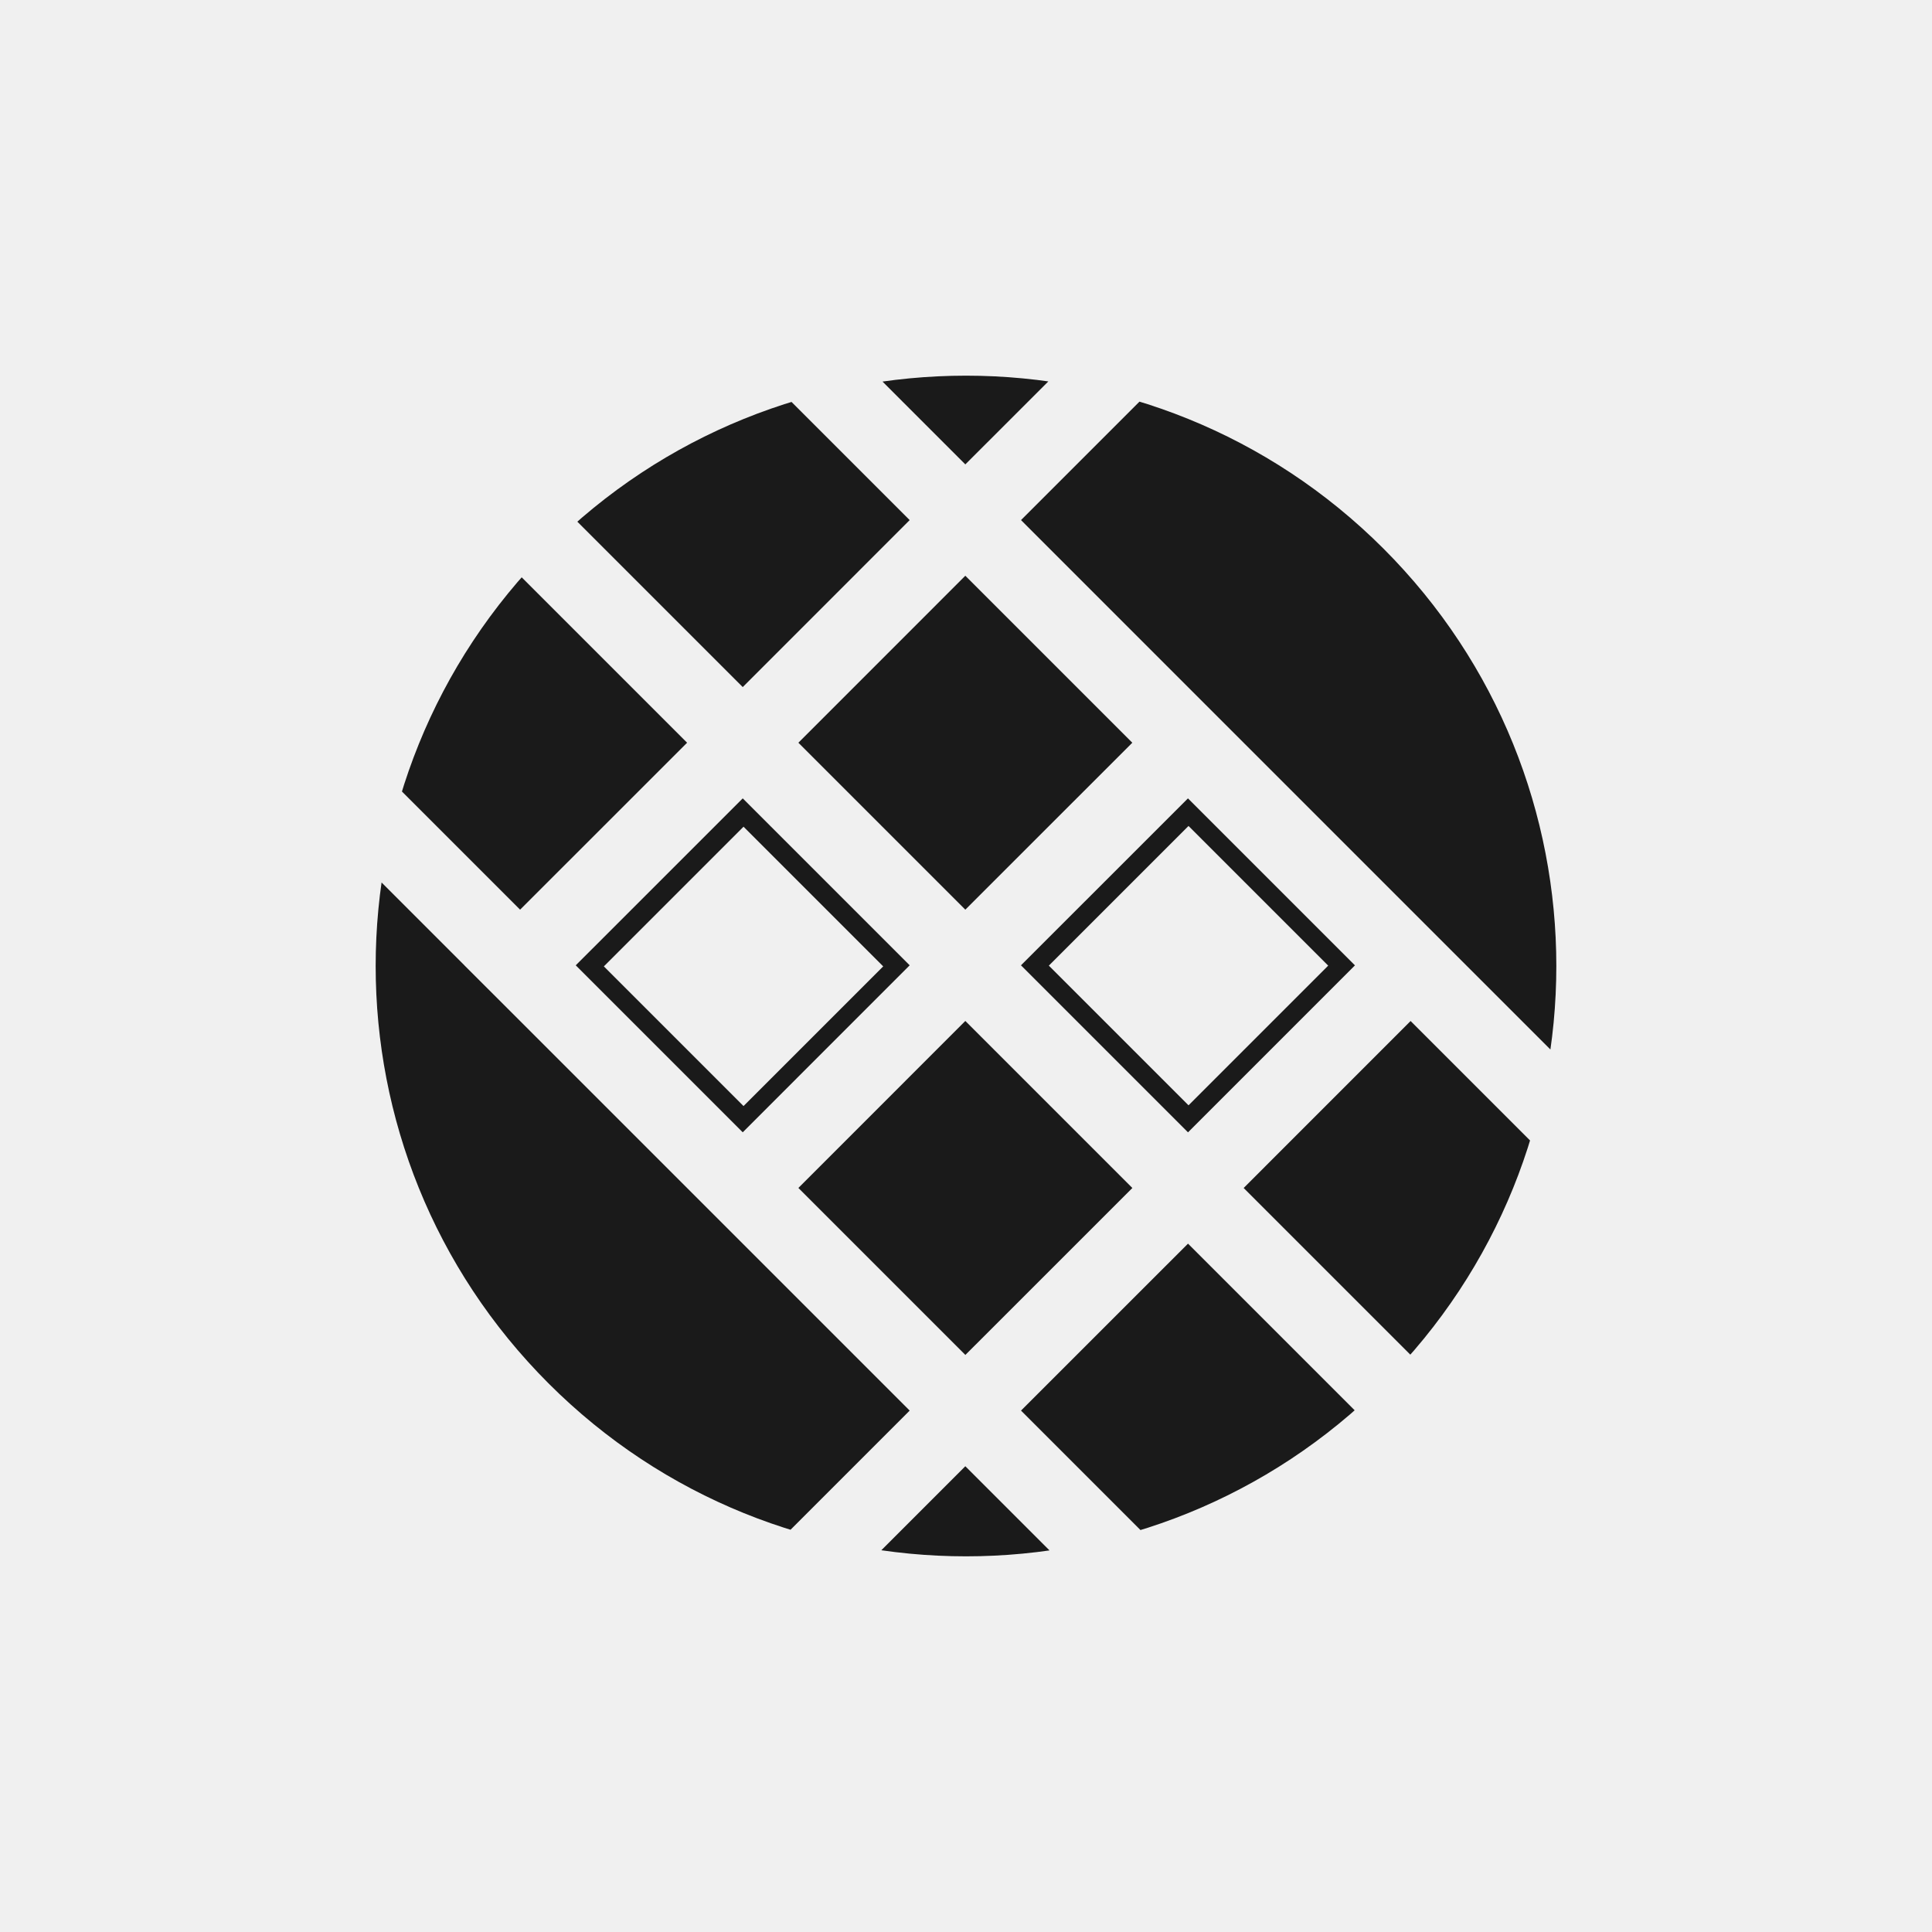
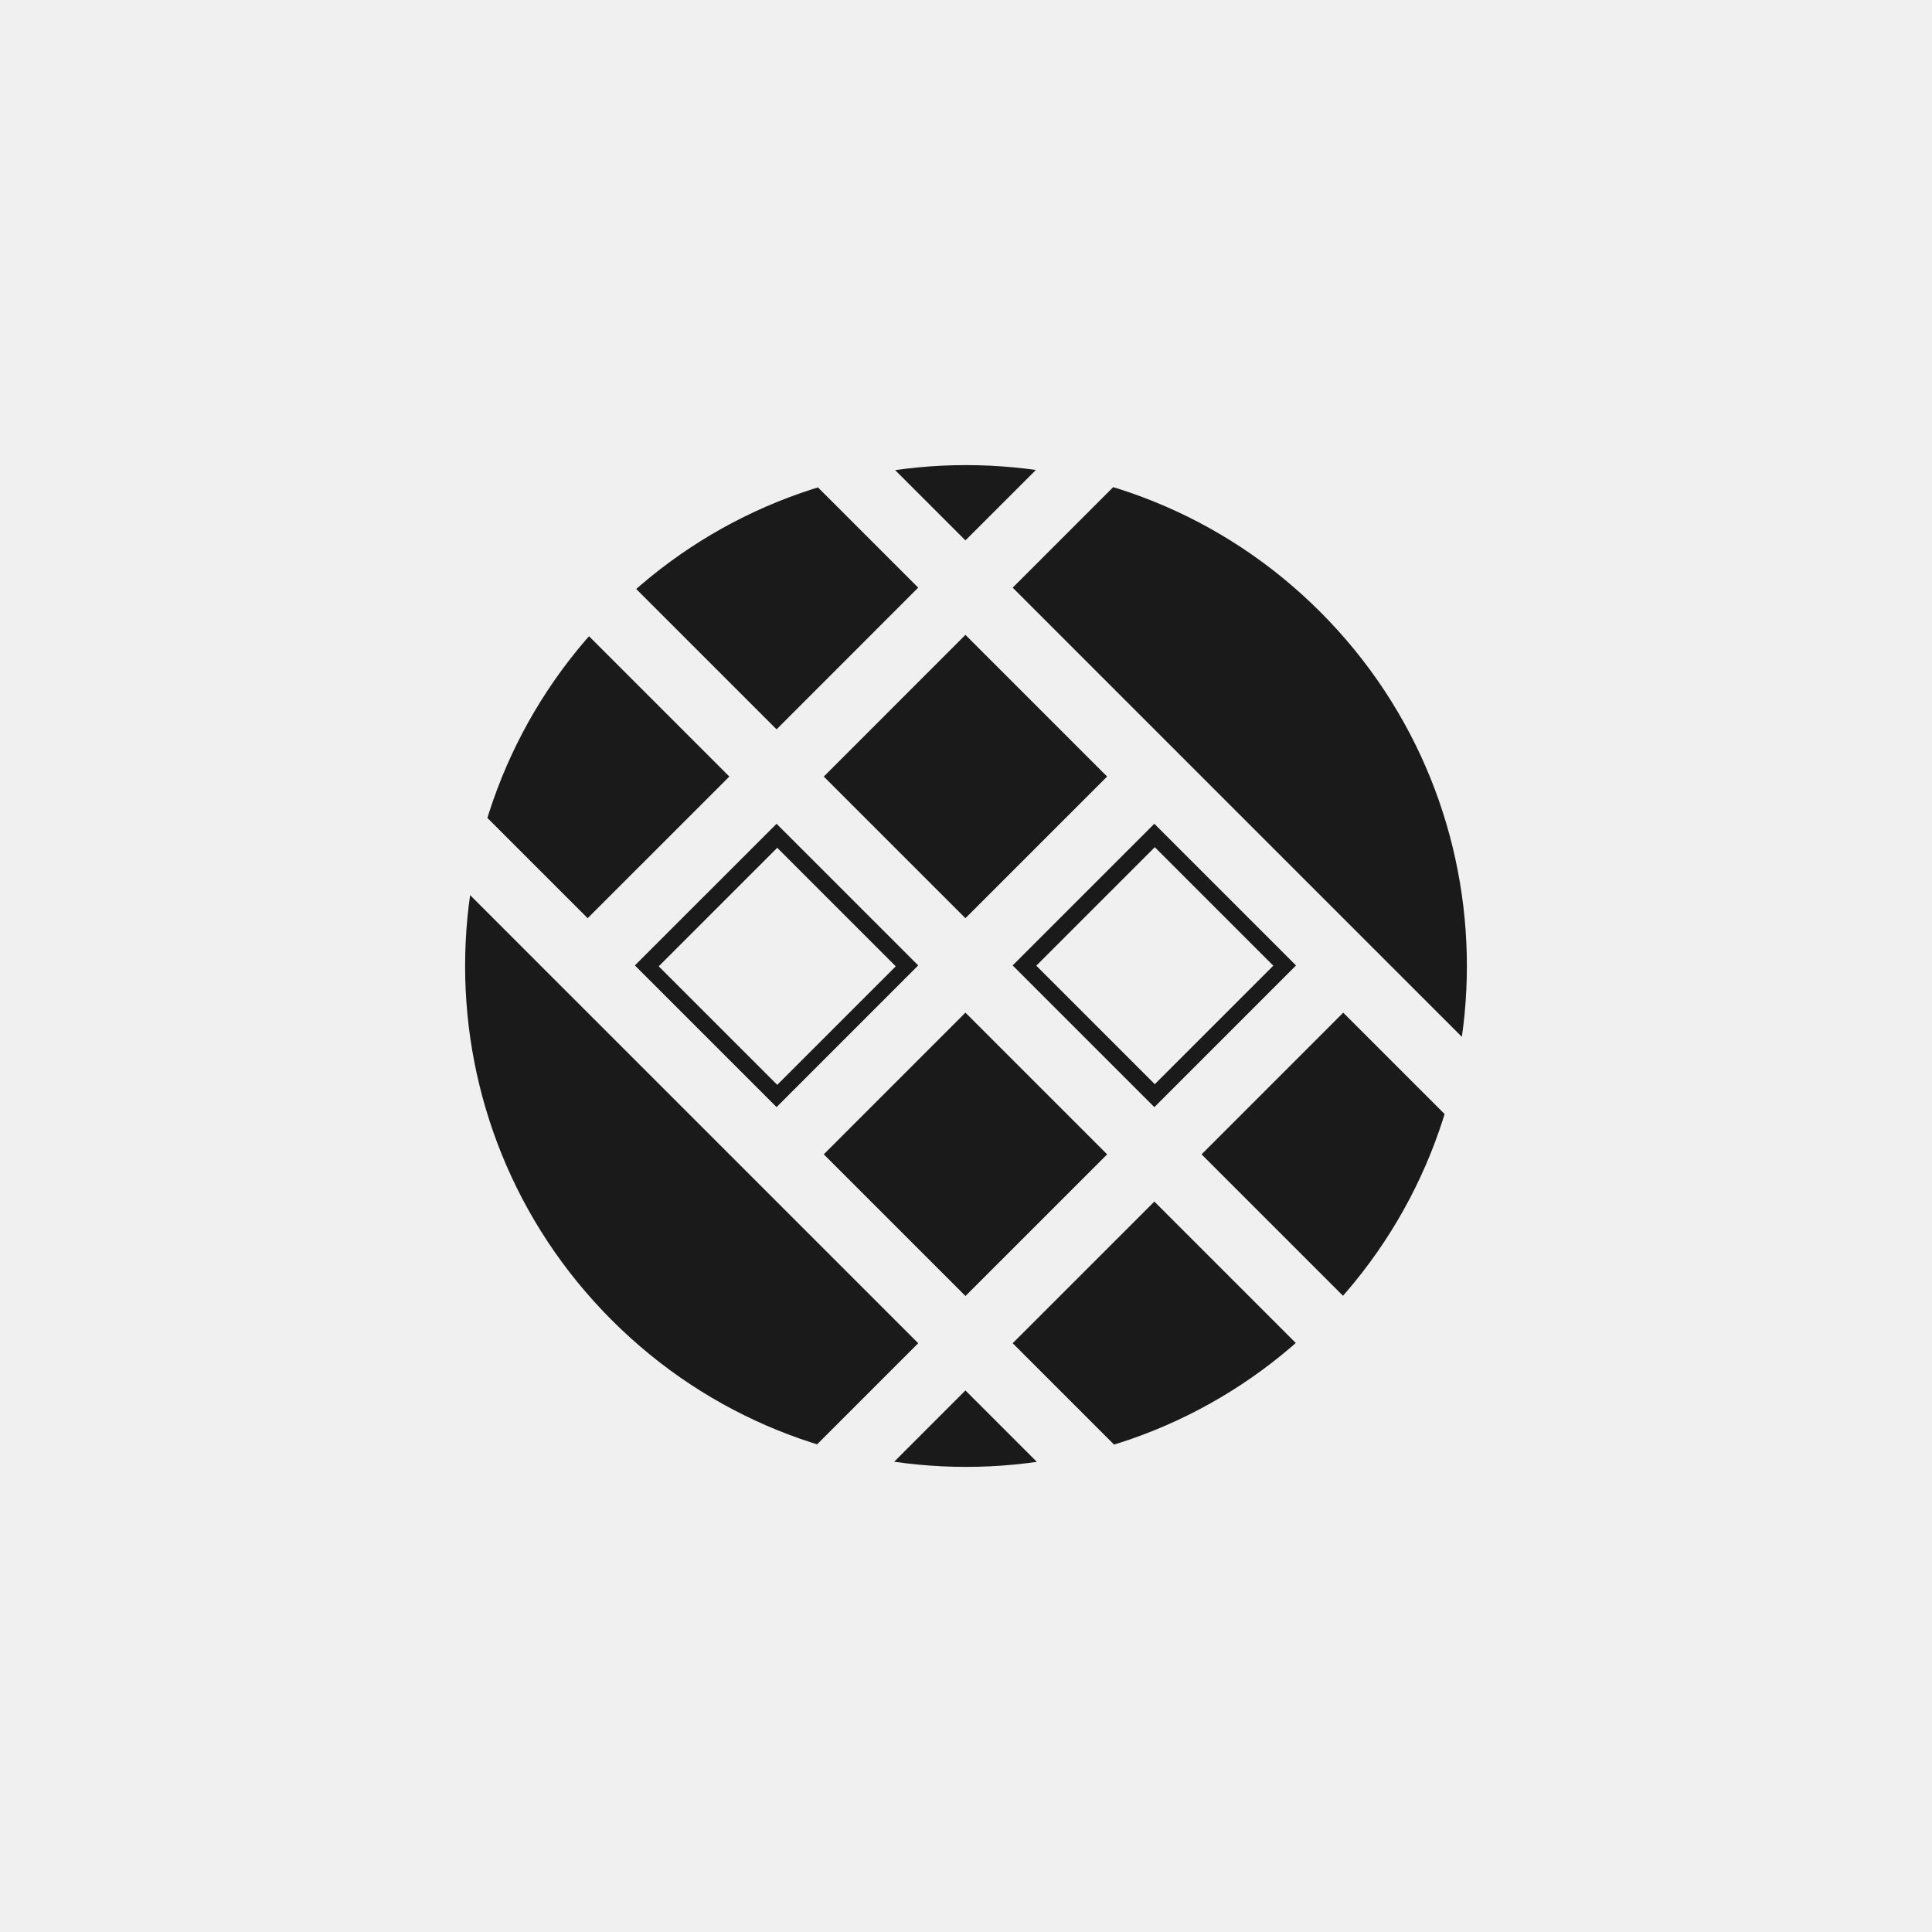
<svg xmlns="http://www.w3.org/2000/svg" width="108" height="108" viewBox="0 0 28.575 28.575" version="1.1" id="svg1">
  <defs id="defs1">
    <filter id="mask-powermask-path-effect3-61_inverse" style="color-interpolation-filters:sRGB" height="100" width="100" x="-50" y="-50">
      <feColorMatrix id="mask-powermask-path-effect3-61_primitive1" values="1" type="saturate" result="fbSourceGraphic" />
      <feColorMatrix id="mask-powermask-path-effect3-61_primitive2" values="-1 0 0 0 1 0 -1 0 0 1 0 0 -1 0 1 0 0 0 1 0 " in="fbSourceGraphic" />
    </filter>
    <mask maskUnits="userSpaceOnUse" id="mask16">
      <g id="g22" transform="matrix(26.91657,26.91654,26.91657,-26.91654,-513.1412,255.9995)">
        <g id="g21">
          <path id="path16" style="fill:#ffffff;fill-opacity:1;stroke-width:0.026" d="M 4.962,14.287 14.288,4.962 23.613,14.287 14.288,23.613 Z" />
          <path id="path17" style="fill:#ffffff;fill-opacity:1;stroke-width:0.026" d="M 4.962,14.287 14.288,4.962 23.613,14.287 14.288,23.613 Z" />
          <g id="g20" style="display:inline" transform="matrix(0.01857594,-0.01857594,0.01857592,0.01857592,-11.84884,34.25664)">
            <path id="path18" style="display:inline;fill:#ff0000;fill-opacity:0.962;fill-rule:evenodd;stroke-width:2.236" d="m 1091,149.333 h 300 v 33.333 h -300 z" />
            <path id="path19" style="fill:#ff0000;fill-opacity:0.962;fill-rule:evenodd;stroke-width:2.515" d="m 1091,16 h 379.574 V 49.333 H 1091 Z" />
            <path id="path20" style="display:inline;fill:#ff0000;fill-opacity:0.962;fill-rule:evenodd;stroke-width:2.685" d="M 958.184,282.666 H 1391 v 33.333 H 958.184 Z" />
          </g>
        </g>
      </g>
    </mask>
    <mask maskUnits="userSpaceOnUse" id="mask22">
      <g id="g28" transform="matrix(26.91657,26.91654,26.91657,-26.91654,-513.1412,255.9995)">
        <g id="g27">
          <path id="path22" style="fill:#ffffff;fill-opacity:1;stroke-width:0.026" d="M 4.962,14.287 14.288,4.962 23.613,14.287 14.288,23.613 Z" />
          <path id="path23" style="fill:#ffffff;fill-opacity:1;stroke-width:0.026" d="M 4.962,14.287 14.288,4.962 23.613,14.287 14.288,23.613 Z" />
          <g id="g26" style="display:inline" transform="matrix(0.01857594,-0.01857594,0.01857592,0.01857592,-11.84884,34.25664)">
            <path id="path24" style="display:inline;fill:#ff0000;fill-opacity:0.962;fill-rule:evenodd;stroke-width:2.236" d="m 1091,149.333 h 300 v 33.333 h -300 z" />
            <path id="path25" style="fill:#ff0000;fill-opacity:0.962;fill-rule:evenodd;stroke-width:2.515" d="m 1091,16 h 379.574 V 49.333 H 1091 Z" />
            <path id="path26" style="display:inline;fill:#ff0000;fill-opacity:0.962;fill-rule:evenodd;stroke-width:2.685" d="M 958.184,282.666 H 1391 v 33.333 H 958.184 Z" />
          </g>
        </g>
      </g>
    </mask>
    <mask maskUnits="userSpaceOnUse" id="mask28">
      <g id="g34" transform="matrix(26.91657,26.91654,26.91657,-26.91654,-513.1412,255.9995)">
        <g id="g33">
          <path id="path28" style="fill:#ffffff;fill-opacity:1;stroke-width:0.026" d="M 4.962,14.287 14.288,4.962 23.613,14.287 14.288,23.613 Z" />
          <path id="path29" style="fill:#ffffff;fill-opacity:1;stroke-width:0.026" d="M 4.962,14.287 14.288,4.962 23.613,14.287 14.288,23.613 Z" />
          <g id="g32" style="display:inline" transform="matrix(0.01857594,-0.01857594,0.01857592,0.01857592,-11.84884,34.25664)">
            <path id="path30" style="display:inline;fill:#ff0000;fill-opacity:0.962;fill-rule:evenodd;stroke-width:2.236" d="m 1091,149.333 h 300 v 33.333 h -300 z" />
            <path id="path31" style="fill:#ff0000;fill-opacity:0.962;fill-rule:evenodd;stroke-width:2.515" d="m 1091,16 h 379.574 V 49.333 H 1091 Z" />
            <path id="path32" style="display:inline;fill:#ff0000;fill-opacity:0.962;fill-rule:evenodd;stroke-width:2.685" d="M 958.184,282.666 H 1391 v 33.333 H 958.184 Z" />
          </g>
        </g>
      </g>
    </mask>
    <mask maskUnits="userSpaceOnUse" id="mask34">
      <g id="g40" transform="matrix(26.91657,26.91654,26.91657,-26.91654,-513.1412,255.9995)">
        <g id="g39">
          <path id="path34" style="fill:#ffffff;fill-opacity:1;stroke-width:0.026" d="M 4.962,14.287 14.288,4.962 23.613,14.287 14.288,23.613 Z" />
          <path id="path35" style="fill:#ffffff;fill-opacity:1;stroke-width:0.026" d="M 4.962,14.287 14.288,4.962 23.613,14.287 14.288,23.613 Z" />
          <g id="g38" style="display:inline" transform="matrix(0.01857594,-0.01857594,0.01857592,0.01857592,-11.84884,34.25664)">
            <path id="path36" style="display:inline;fill:#ff0000;fill-opacity:0.962;fill-rule:evenodd;stroke-width:2.236" d="m 1091,149.333 h 300 v 33.333 h -300 z" />
            <path id="path37" style="fill:#ff0000;fill-opacity:0.962;fill-rule:evenodd;stroke-width:2.515" d="m 1091,16 h 379.574 V 49.333 H 1091 Z" />
            <path id="path38" style="display:inline;fill:#ff0000;fill-opacity:0.962;fill-rule:evenodd;stroke-width:2.685" d="M 958.184,282.666 H 1391 v 33.333 H 958.184 Z" />
          </g>
        </g>
      </g>
    </mask>
    <clipPath clipPathUnits="userSpaceOnUse" id="clipPath40">
      <path id="path40" d="M 506,256 A 250,250 0 0 1 256,506 250,250 0 0 1 6,256 250,250 0 0 1 256,6 250,250 0 0 1 506,256 Z" style="fill:#f2efe5;fill-opacity:1;fill-rule:evenodd;stroke-width:2.133" />
    </clipPath>
    <clipPath clipPathUnits="userSpaceOnUse" id="clipPath41">
      <path id="path41" d="M 506,256 A 250,250 0 0 1 256,506 250,250 0 0 1 6,256 250,250 0 0 1 256,6 250,250 0 0 1 506,256 Z" style="fill:#f2efe5;fill-opacity:1;fill-rule:evenodd;stroke-width:2.133" />
    </clipPath>
    <clipPath clipPathUnits="userSpaceOnUse" id="clipPath42">
      <path id="path42" d="M 506,256 A 250,250 0 0 1 256,506 250,250 0 0 1 6,256 250,250 0 0 1 256,6 250,250 0 0 1 506,256 Z" style="fill:#f2efe5;fill-opacity:1;fill-rule:evenodd;stroke-width:2.133" />
    </clipPath>
    <clipPath clipPathUnits="userSpaceOnUse" id="clipPath43">
      <path id="path43" d="M 506,256 A 250,250 0 0 1 256,506 250,250 0 0 1 6,256 250,250 0 0 1 256,6 250,250 0 0 1 506,256 Z" style="fill:#f2efe5;fill-opacity:1;fill-rule:evenodd;stroke-width:2.133" />
    </clipPath>
    <mask maskUnits="userSpaceOnUse" id="mask43">
      <g id="g50" transform="matrix(26.91657,-26.91654,26.91657,26.91654,-513.1407,255.9995)">
        <g id="g49">
          <path id="path44" style="fill:#ffffff;fill-opacity:1;stroke-width:0.026" d="M 4.962,14.287 14.288,4.962 23.613,14.287 14.288,23.613 Z" />
          <path id="path45" style="fill:#ffffff;fill-opacity:1;stroke-width:0.026" d="M 4.962,14.287 14.288,4.962 23.613,14.287 14.288,23.613 Z" />
          <g id="g48" style="display:inline" transform="matrix(0.01857594,-0.01857594,0.01857592,0.01857592,-11.84884,34.25664)">
            <path id="path46" style="display:inline;fill:#ff0000;fill-opacity:0.962;fill-rule:evenodd;stroke-width:2.236" d="m 1091,149.333 h 300 v 33.333 h -300 z" />
            <path id="path47" style="fill:#ff0000;fill-opacity:0.962;fill-rule:evenodd;stroke-width:2.515" d="m 1091,16 h 379.574 V 49.333 H 1091 Z" />
            <path id="path48" style="display:inline;fill:#ff0000;fill-opacity:0.962;fill-rule:evenodd;stroke-width:2.685" d="M 958.184,282.666 H 1391 v 33.333 H 958.184 Z" />
          </g>
        </g>
      </g>
    </mask>
    <mask maskUnits="userSpaceOnUse" id="mask50">
      <g id="g56" transform="matrix(26.91657,-26.91654,26.91657,26.91654,-513.1407,255.9995)">
        <g id="g55">
          <path id="path50" style="fill:#ffffff;fill-opacity:1;stroke-width:0.026" d="M 4.962,14.287 14.288,4.962 23.613,14.287 14.288,23.613 Z" />
          <path id="path51" style="fill:#ffffff;fill-opacity:1;stroke-width:0.026" d="M 4.962,14.287 14.288,4.962 23.613,14.287 14.288,23.613 Z" />
          <g id="g54" style="display:inline" transform="matrix(0.01857594,-0.01857594,0.01857592,0.01857592,-11.84884,34.25664)">
            <path id="path52" style="display:inline;fill:#ff0000;fill-opacity:0.962;fill-rule:evenodd;stroke-width:2.236" d="m 1091,149.333 h 300 v 33.333 h -300 z" />
            <path id="path53" style="fill:#ff0000;fill-opacity:0.962;fill-rule:evenodd;stroke-width:2.515" d="m 1091,16 h 379.574 V 49.333 H 1091 Z" />
            <path id="path54" style="display:inline;fill:#ff0000;fill-opacity:0.962;fill-rule:evenodd;stroke-width:2.685" d="M 958.184,282.666 H 1391 v 33.333 H 958.184 Z" />
          </g>
        </g>
      </g>
    </mask>
    <mask maskUnits="userSpaceOnUse" id="mask56">
      <g id="g62" transform="matrix(26.91657,-26.91654,26.91657,26.91654,-513.1407,255.9995)">
        <g id="g61">
          <path id="path56" style="fill:#ffffff;fill-opacity:1;stroke-width:0.026" d="M 4.962,14.287 14.288,4.962 23.613,14.287 14.288,23.613 Z" />
          <path id="path57" style="fill:#ffffff;fill-opacity:1;stroke-width:0.026" d="M 4.962,14.287 14.288,4.962 23.613,14.287 14.288,23.613 Z" />
          <g id="g60" style="display:inline" transform="matrix(0.01857594,-0.01857594,0.01857592,0.01857592,-11.84884,34.25664)">
            <path id="path58" style="display:inline;fill:#ff0000;fill-opacity:0.962;fill-rule:evenodd;stroke-width:2.236" d="m 1091,149.333 h 300 v 33.333 h -300 z" />
            <path id="path59" style="fill:#ff0000;fill-opacity:0.962;fill-rule:evenodd;stroke-width:2.515" d="m 1091,16 h 379.574 V 49.333 H 1091 Z" />
            <path id="path60" style="display:inline;fill:#ff0000;fill-opacity:0.962;fill-rule:evenodd;stroke-width:2.685" d="M 958.184,282.666 H 1391 v 33.333 H 958.184 Z" />
          </g>
        </g>
      </g>
    </mask>
    <clipPath clipPathUnits="userSpaceOnUse" id="clipPath68">
      <path id="path68" d="M 506,256 A 250,250 0 0 1 256,506 250,250 0 0 1 6,256 250,250 0 0 1 256,6 250,250 0 0 1 506,256 Z" style="fill:#f2efe5;fill-opacity:1;fill-rule:evenodd;stroke-width:2.133" />
    </clipPath>
    <clipPath clipPathUnits="userSpaceOnUse" id="clipPath69">
      <path id="path69" d="M 506,256 A 250,250 0 0 1 256,506 250,250 0 0 1 6,256 250,250 0 0 1 256,6 250,250 0 0 1 506,256 Z" style="fill:#f2efe5;fill-opacity:1;fill-rule:evenodd;stroke-width:2.133" />
    </clipPath>
    <clipPath clipPathUnits="userSpaceOnUse" id="clipPath70">
      <path id="path70" d="M 506,256 A 250,250 0 0 1 256,506 250,250 0 0 1 6,256 250,250 0 0 1 256,6 250,250 0 0 1 506,256 Z" style="fill:#f2efe5;fill-opacity:1;fill-rule:evenodd;stroke-width:2.133" />
    </clipPath>
    <clipPath clipPathUnits="userSpaceOnUse" id="clipPath71">
      <path id="path71" d="M 506,256 A 250,250 0 0 1 256,506 250,250 0 0 1 6,256 250,250 0 0 1 256,6 250,250 0 0 1 506,256 Z" style="fill:#f2efe5;fill-opacity:1;fill-rule:evenodd;stroke-width:2.133" />
    </clipPath>
  </defs>
  <g id="layer1" transform="translate(1.466862,0.902684)">
-     <path id="rect2-2-6" clip-path="url(#clipPath71)" mask="none" style="fill:#1a1a1a;fill-opacity:1;fill-rule:evenodd;stroke-width:2.133" d="M 6.013,6 6,105.996 H 105.592 l 0.014,-79.576 33.341,0.014 v 79.562 l 99.996,0.014 h 33.327 100.009 33.327 l 100.413,-0.014 -0.014,-99.995 z m 0,133.337 -0.014,99.995 H 105.62 l -0.014,-99.995 z m 132.919,0 0.014,99.995 h 99.982 l 0.014,-99.995 z M 6,272.66 6.013,372.655 H 105.606 l 0.014,-99.995 z m 132.947,0 -0.014,99.995 H 238.942 l -0.014,-99.995 z m 133.323,-133.323 -0.014,99.995 H 372.293 L 372.279,139.337 Z M 6,405.996 6.013,505.992 H 372.279 l -0.014,-99.995 H 272.283 238.956 138.947 l -33.341,0.014 -0.014,-0.014 z M 280.699,147.432 h 83.652 v 83.652 H 280.699 Z M 147.668,280.908 h 83.652 v 83.652 h -83.652 z m 124.588,-8.248 0.014,99.995 h 100.009 l 0.014,-99.995 z m 133.351,-133.323 0.014,99.995 h 100.399 l -0.014,-99.995 z m 0.014,133.323 -0.014,99.995 h 100.399 l 0.014,-99.995 z m -0.028,133.337 0.014,99.995 h 100.399 l 0.014,-99.995 z" transform="matrix(0.02469569,0.02469569,-0.02469572,0.02469572,12.82065,0.7406151)" />
+     <path id="rect2-2-6" clip-path="url(#clipPath71)" mask="none" style="fill:#1a1a1a;fill-opacity:1;fill-rule:evenodd;stroke-width:2.133" d="M 6.013,6 6,105.996 H 105.592 l 0.014,-79.576 33.341,0.014 v 79.562 l 99.996,0.014 h 33.327 100.009 33.327 l 100.413,-0.014 -0.014,-99.995 z m 0,133.337 -0.014,99.995 H 105.62 l -0.014,-99.995 z m 132.919,0 0.014,99.995 h 99.982 l 0.014,-99.995 z M 6,272.66 6.013,372.655 H 105.606 l 0.014,-99.995 z m 132.947,0 -0.014,99.995 H 238.942 l -0.014,-99.995 z m 133.323,-133.323 -0.014,99.995 H 372.293 L 372.279,139.337 Z M 6,405.996 6.013,505.992 H 372.279 l -0.014,-99.995 H 272.283 238.956 138.947 l -33.341,0.014 -0.014,-0.014 z M 280.699,147.432 h 83.652 v 83.652 H 280.699 Z M 147.668,280.908 h 83.652 v 83.652 h -83.652 z m 124.588,-8.248 0.014,99.995 h 100.009 l 0.014,-99.995 z m 133.351,-133.323 0.014,99.995 h 100.399 l -0.014,-99.995 z m 0.014,133.323 -0.014,99.995 h 100.399 l 0.014,-99.995 z m -0.028,133.337 0.014,99.995 h 100.399 l 0.014,-99.995 z" transform="matrix(0.02095392,0.02095392,-0.02095394,0.02095394,12.82064,2.656404)" />
  </g>
</svg>
